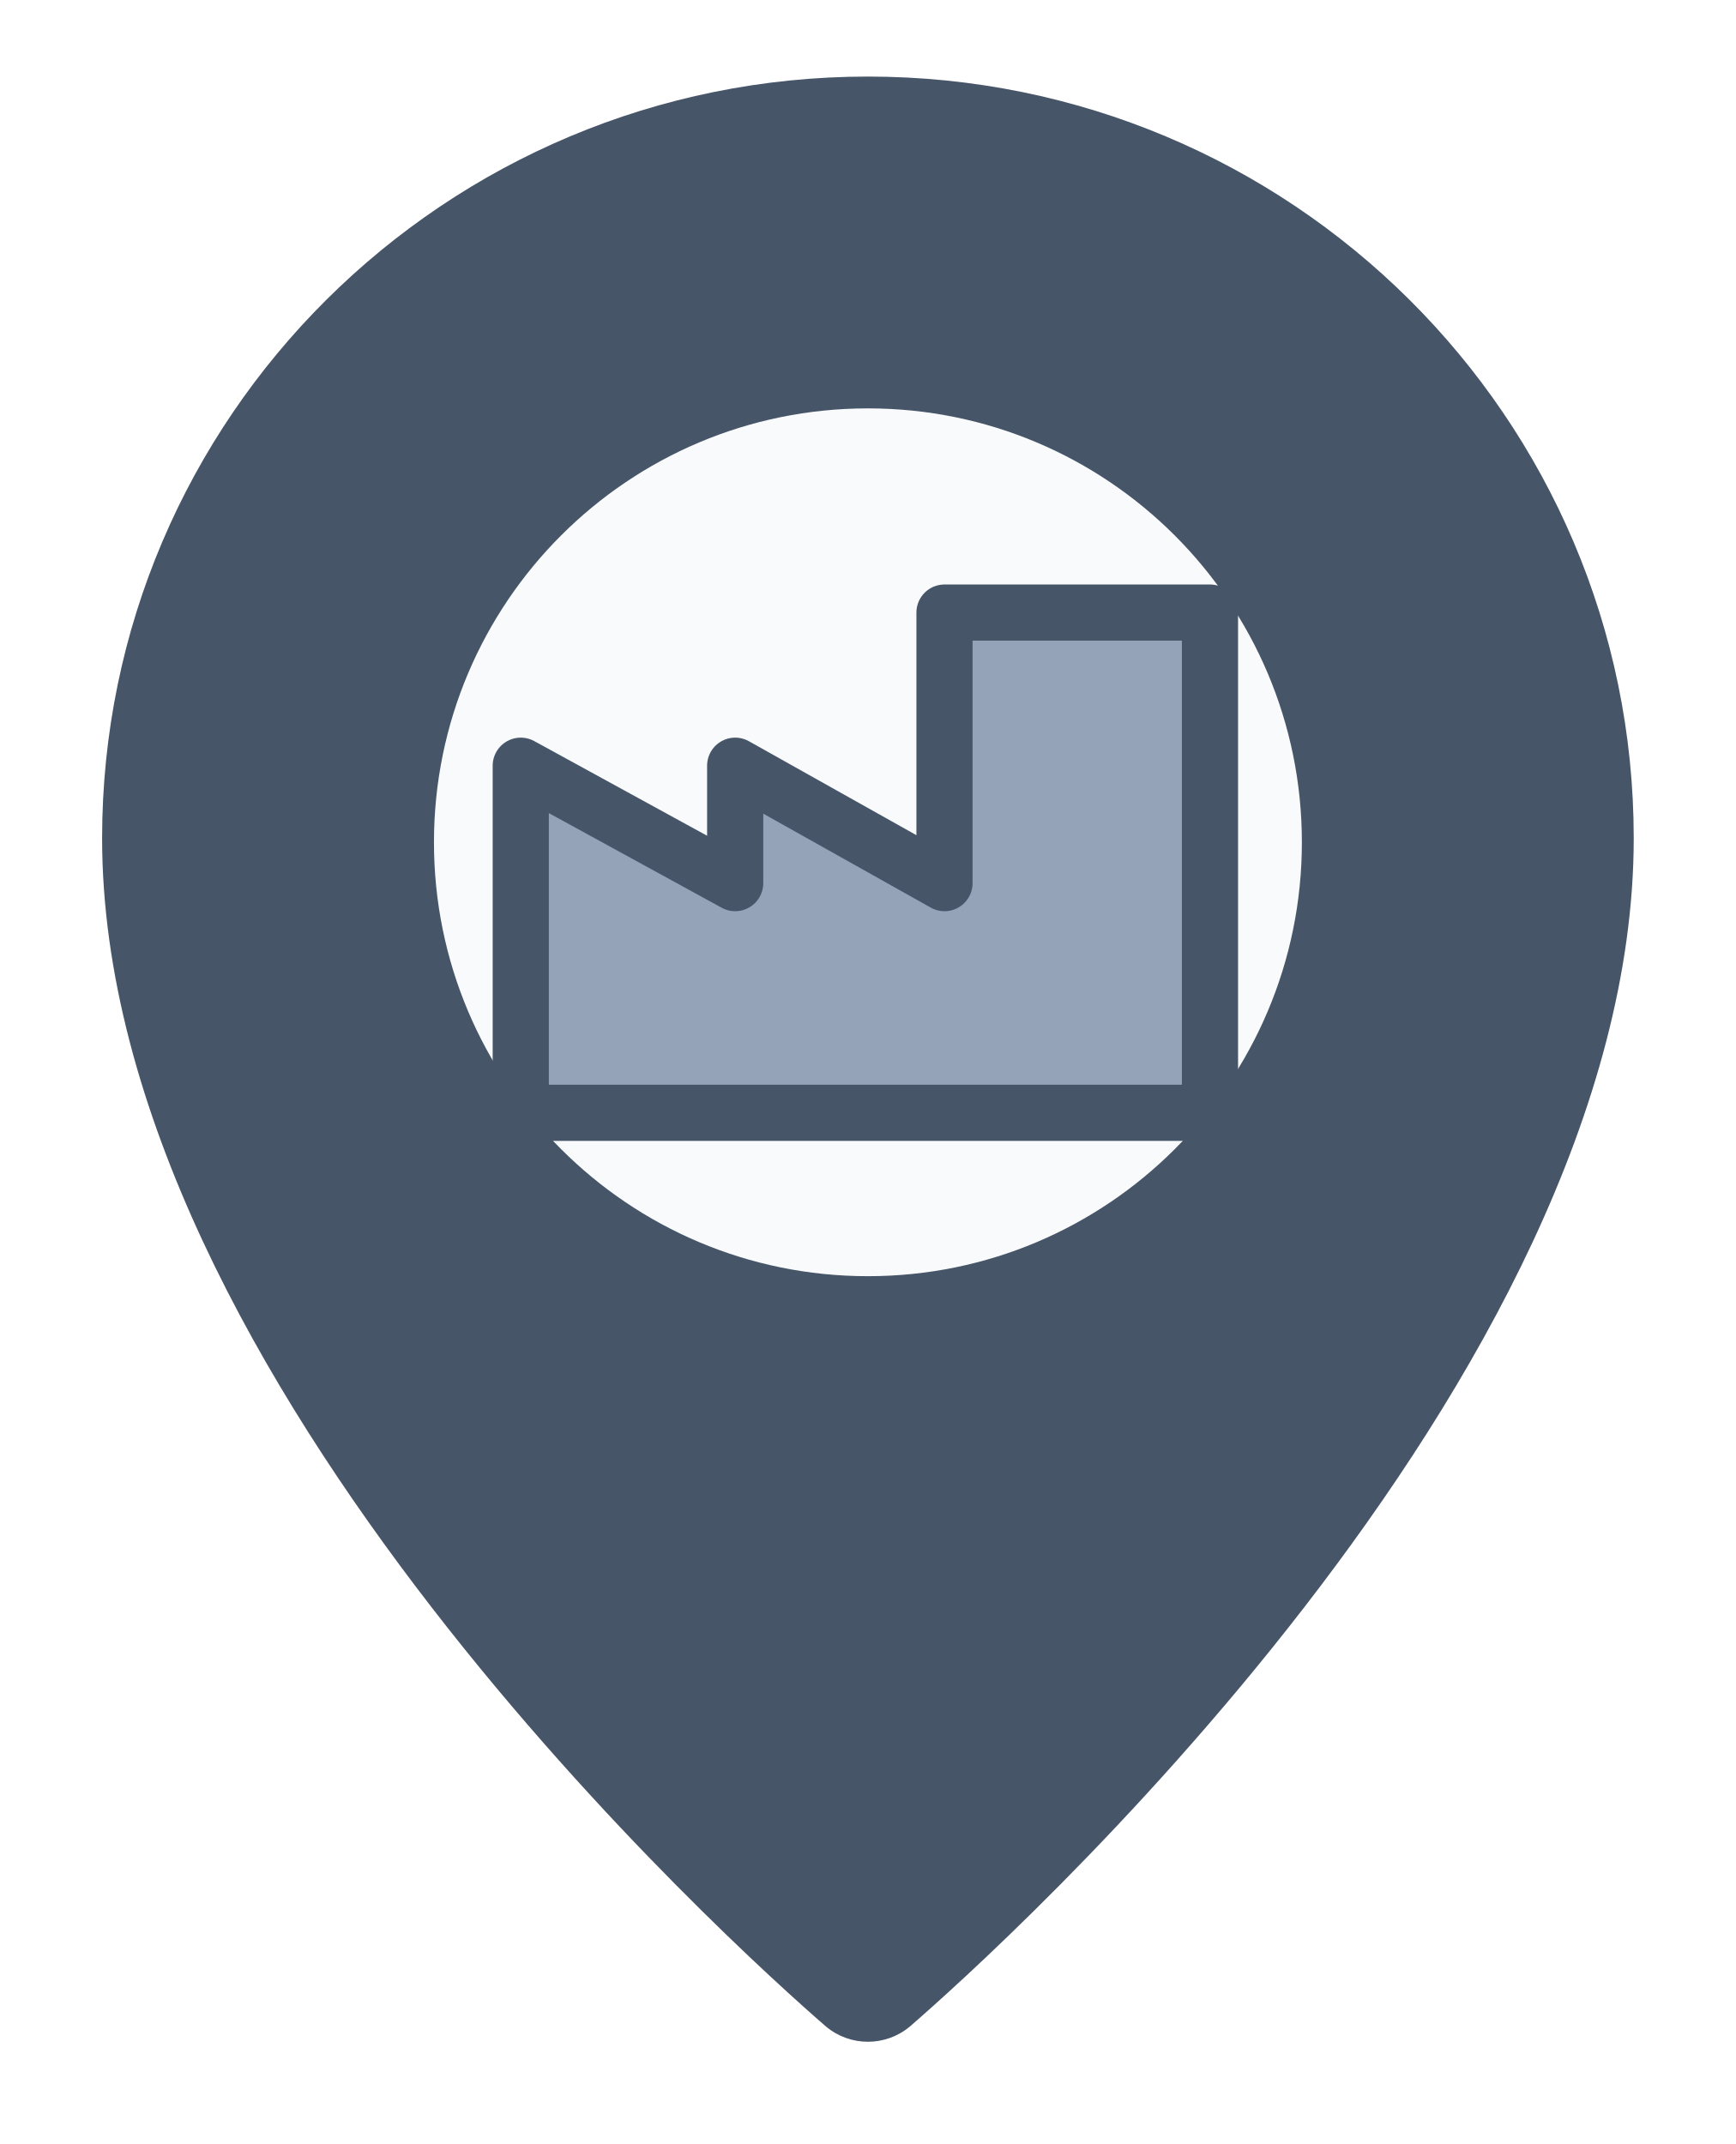
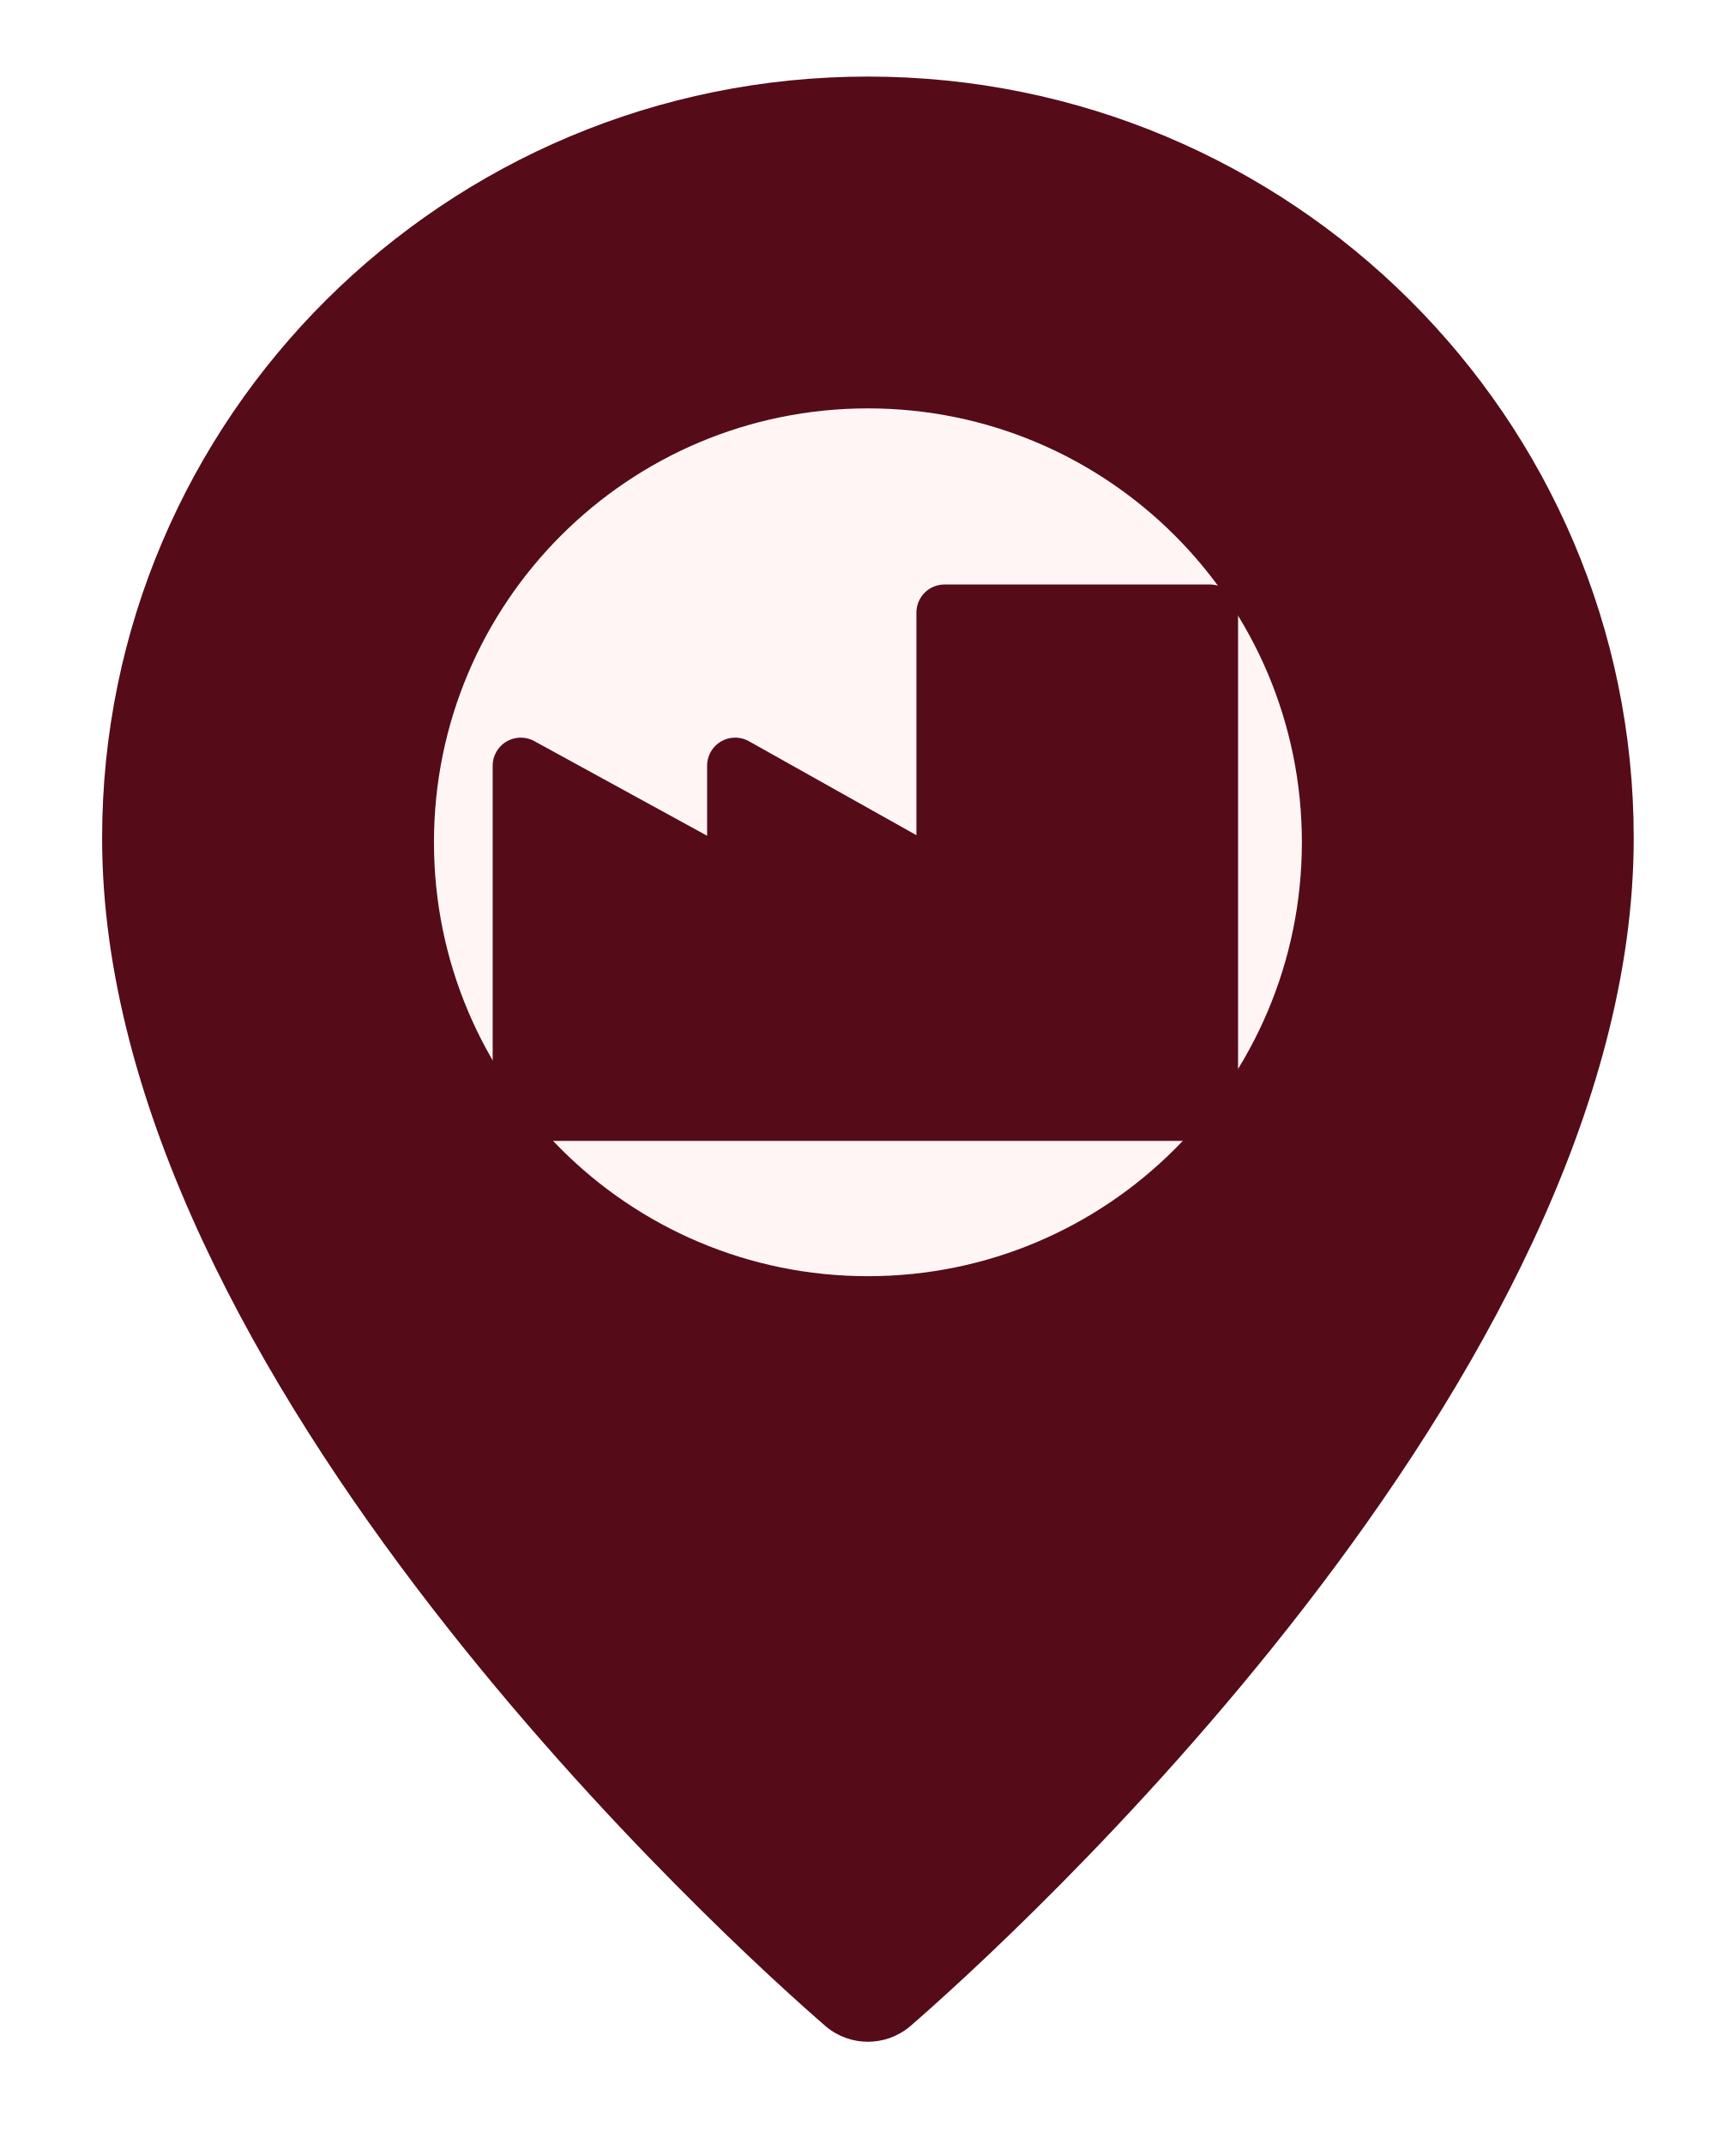
<svg xmlns="http://www.w3.org/2000/svg" width="34" height="42" viewBox="0 0 34 42" fill="none">
-   <path d="M17 1.5C8.72 1.5 2 8.18 2 16.42c0 10.6 12.47 21.8 14.18 23.28a1.28 1.28 0 0 0 1.64 0C19.53 38.22 32 27.02 32 16.42 32 8.18 25.28 1.5 17 1.5Z" fill="#475569" />
-   <circle cx="17" cy="16.5" r="8.5" fill="#F8FAFC" />
-   <path d="M10.2 21.8V15l4.2 2.3V15l4.1 2.3V12h5.2v9.8H10.2Z" fill="#94A3B8" stroke="#475569" stroke-width="1.1" stroke-linejoin="round" />
+   <path d="M17 1.5C8.72 1.5 2 8.18 2 16.42c0 10.6 12.47 21.8 14.18 23.28a1.28 1.28 0 0 0 1.64 0C19.53 38.22 32 27.02 32 16.42 32 8.18 25.28 1.5 17 1.5Z" fill="#550C18" />
+   <circle cx="17" cy="16.5" r="8.5" fill="#FFF5F5" />
+   <path d="M10.2 21.8V15l4.2 2.3V15l4.1 2.3V12h5.2v9.8H10.2Z" fill="#550C18" stroke="#550C18" stroke-width="1.1" stroke-linejoin="round" />
</svg>
